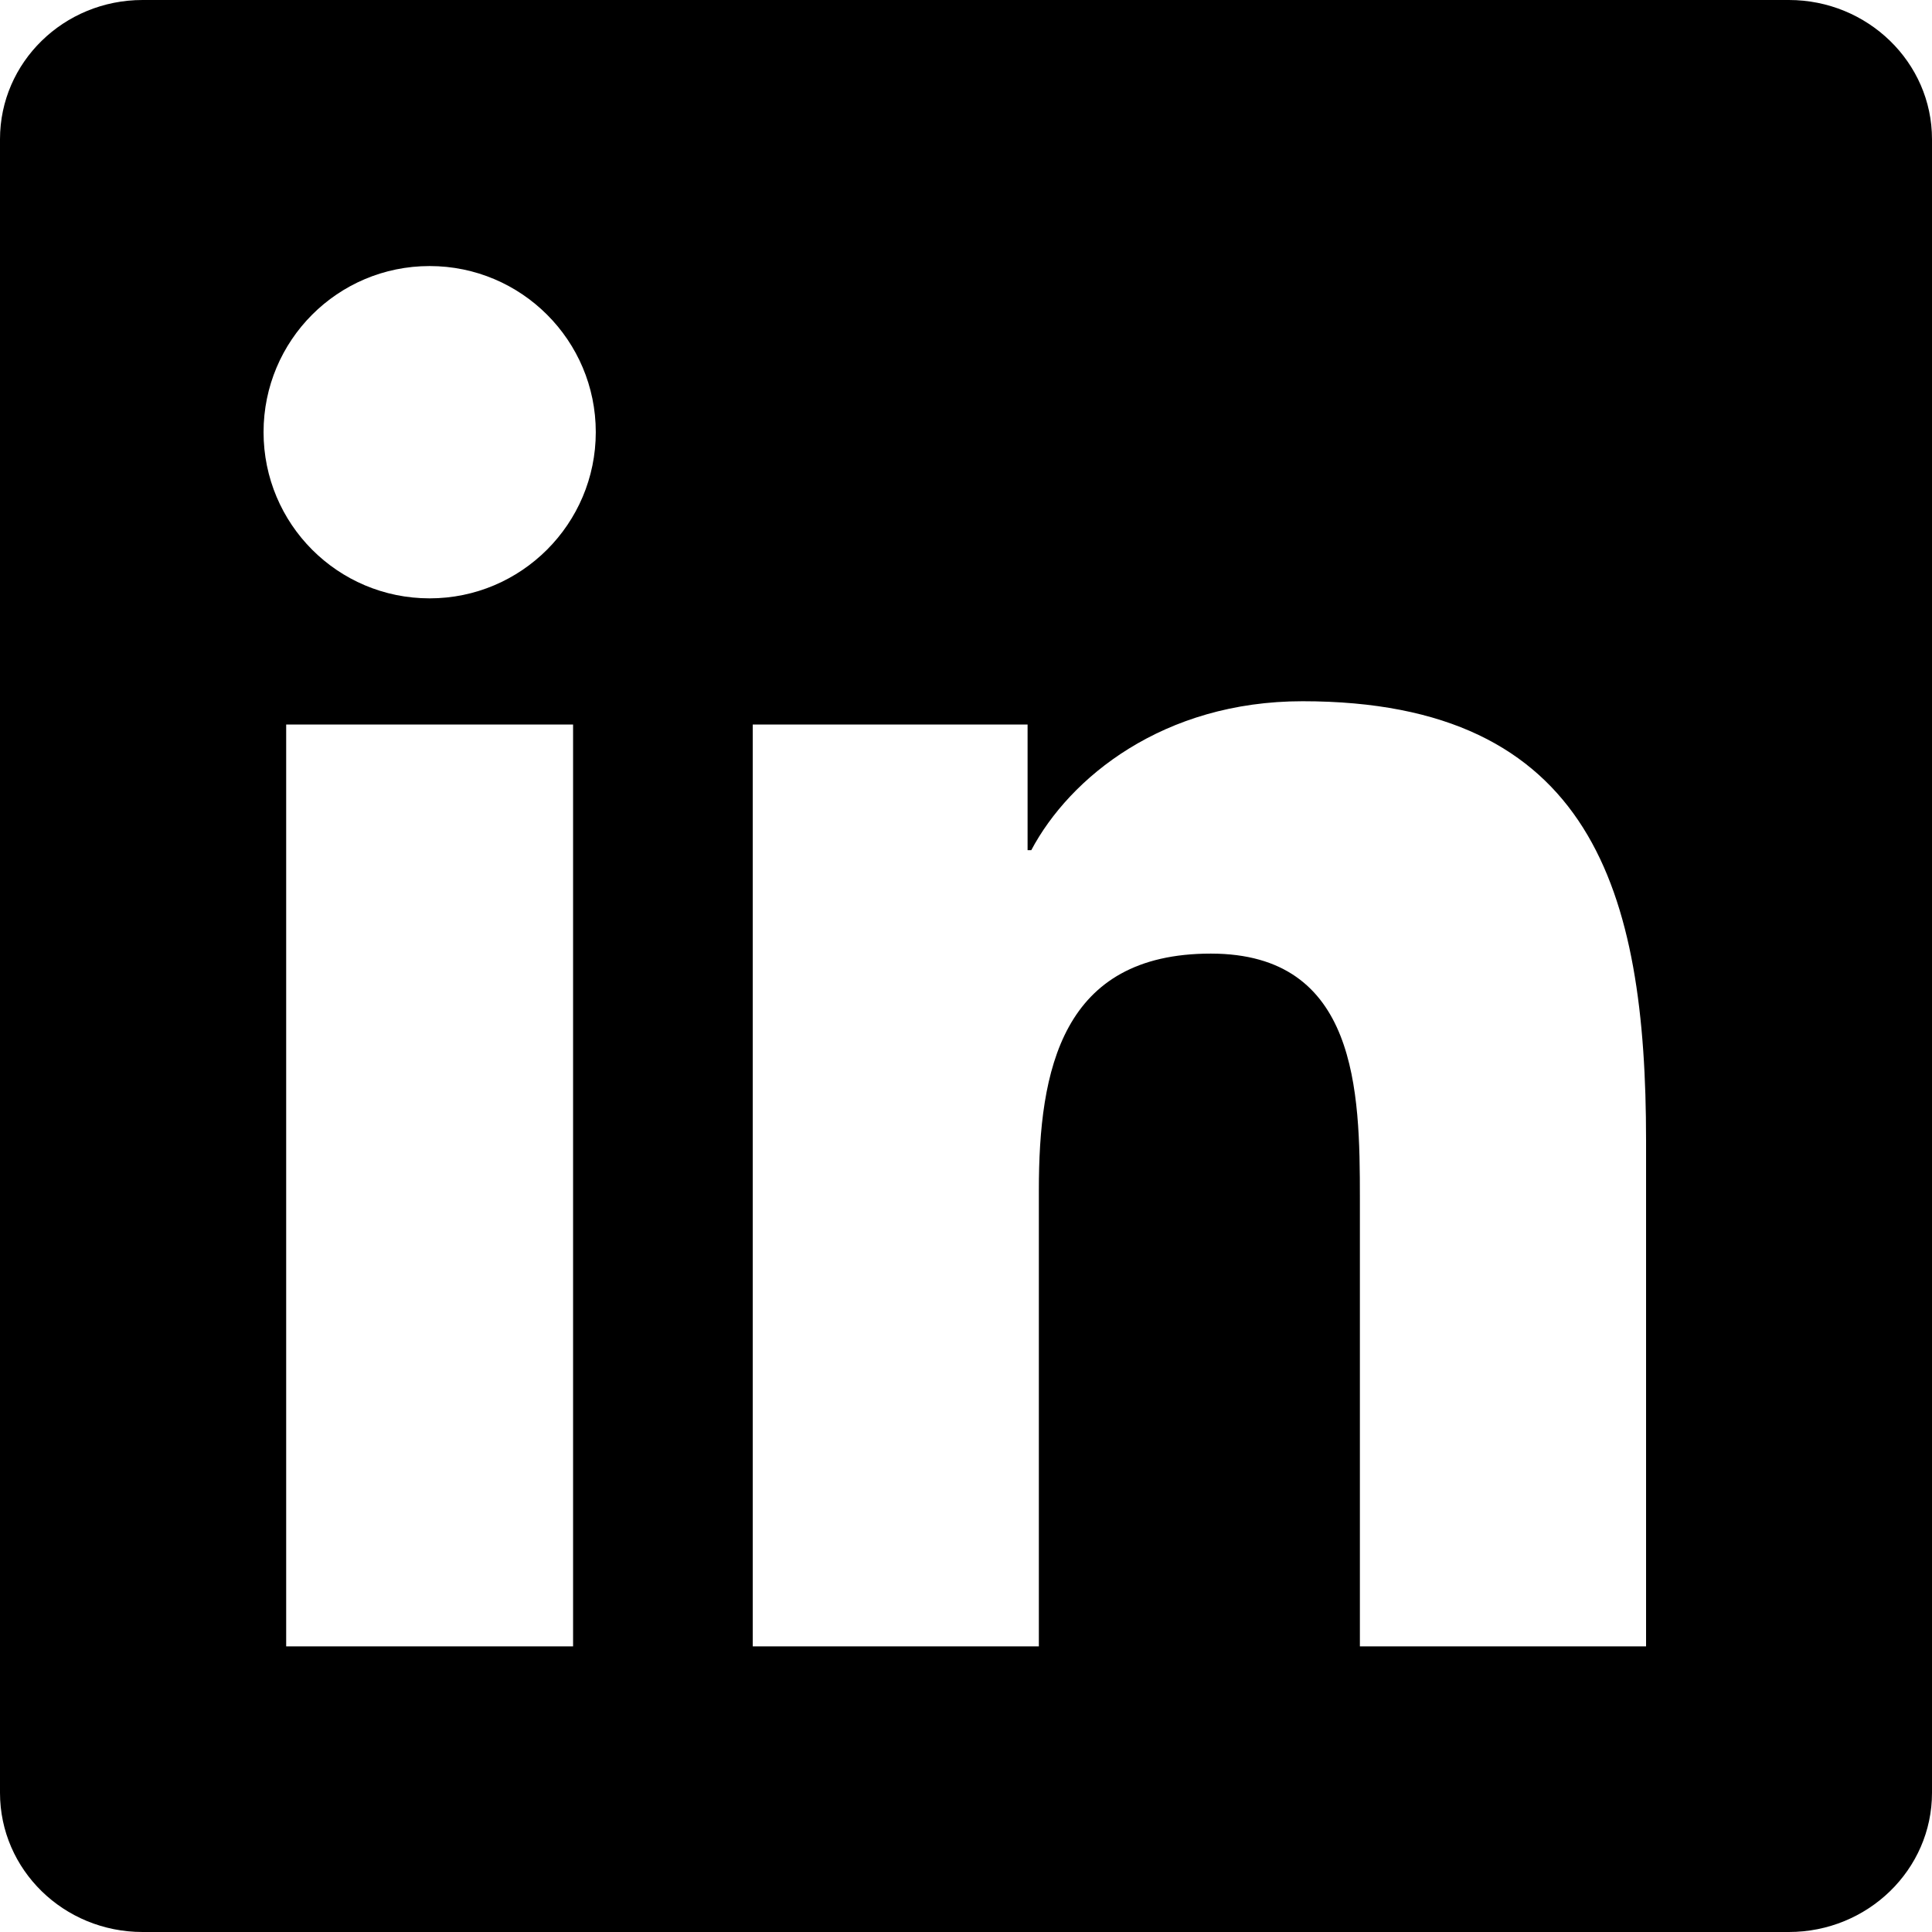
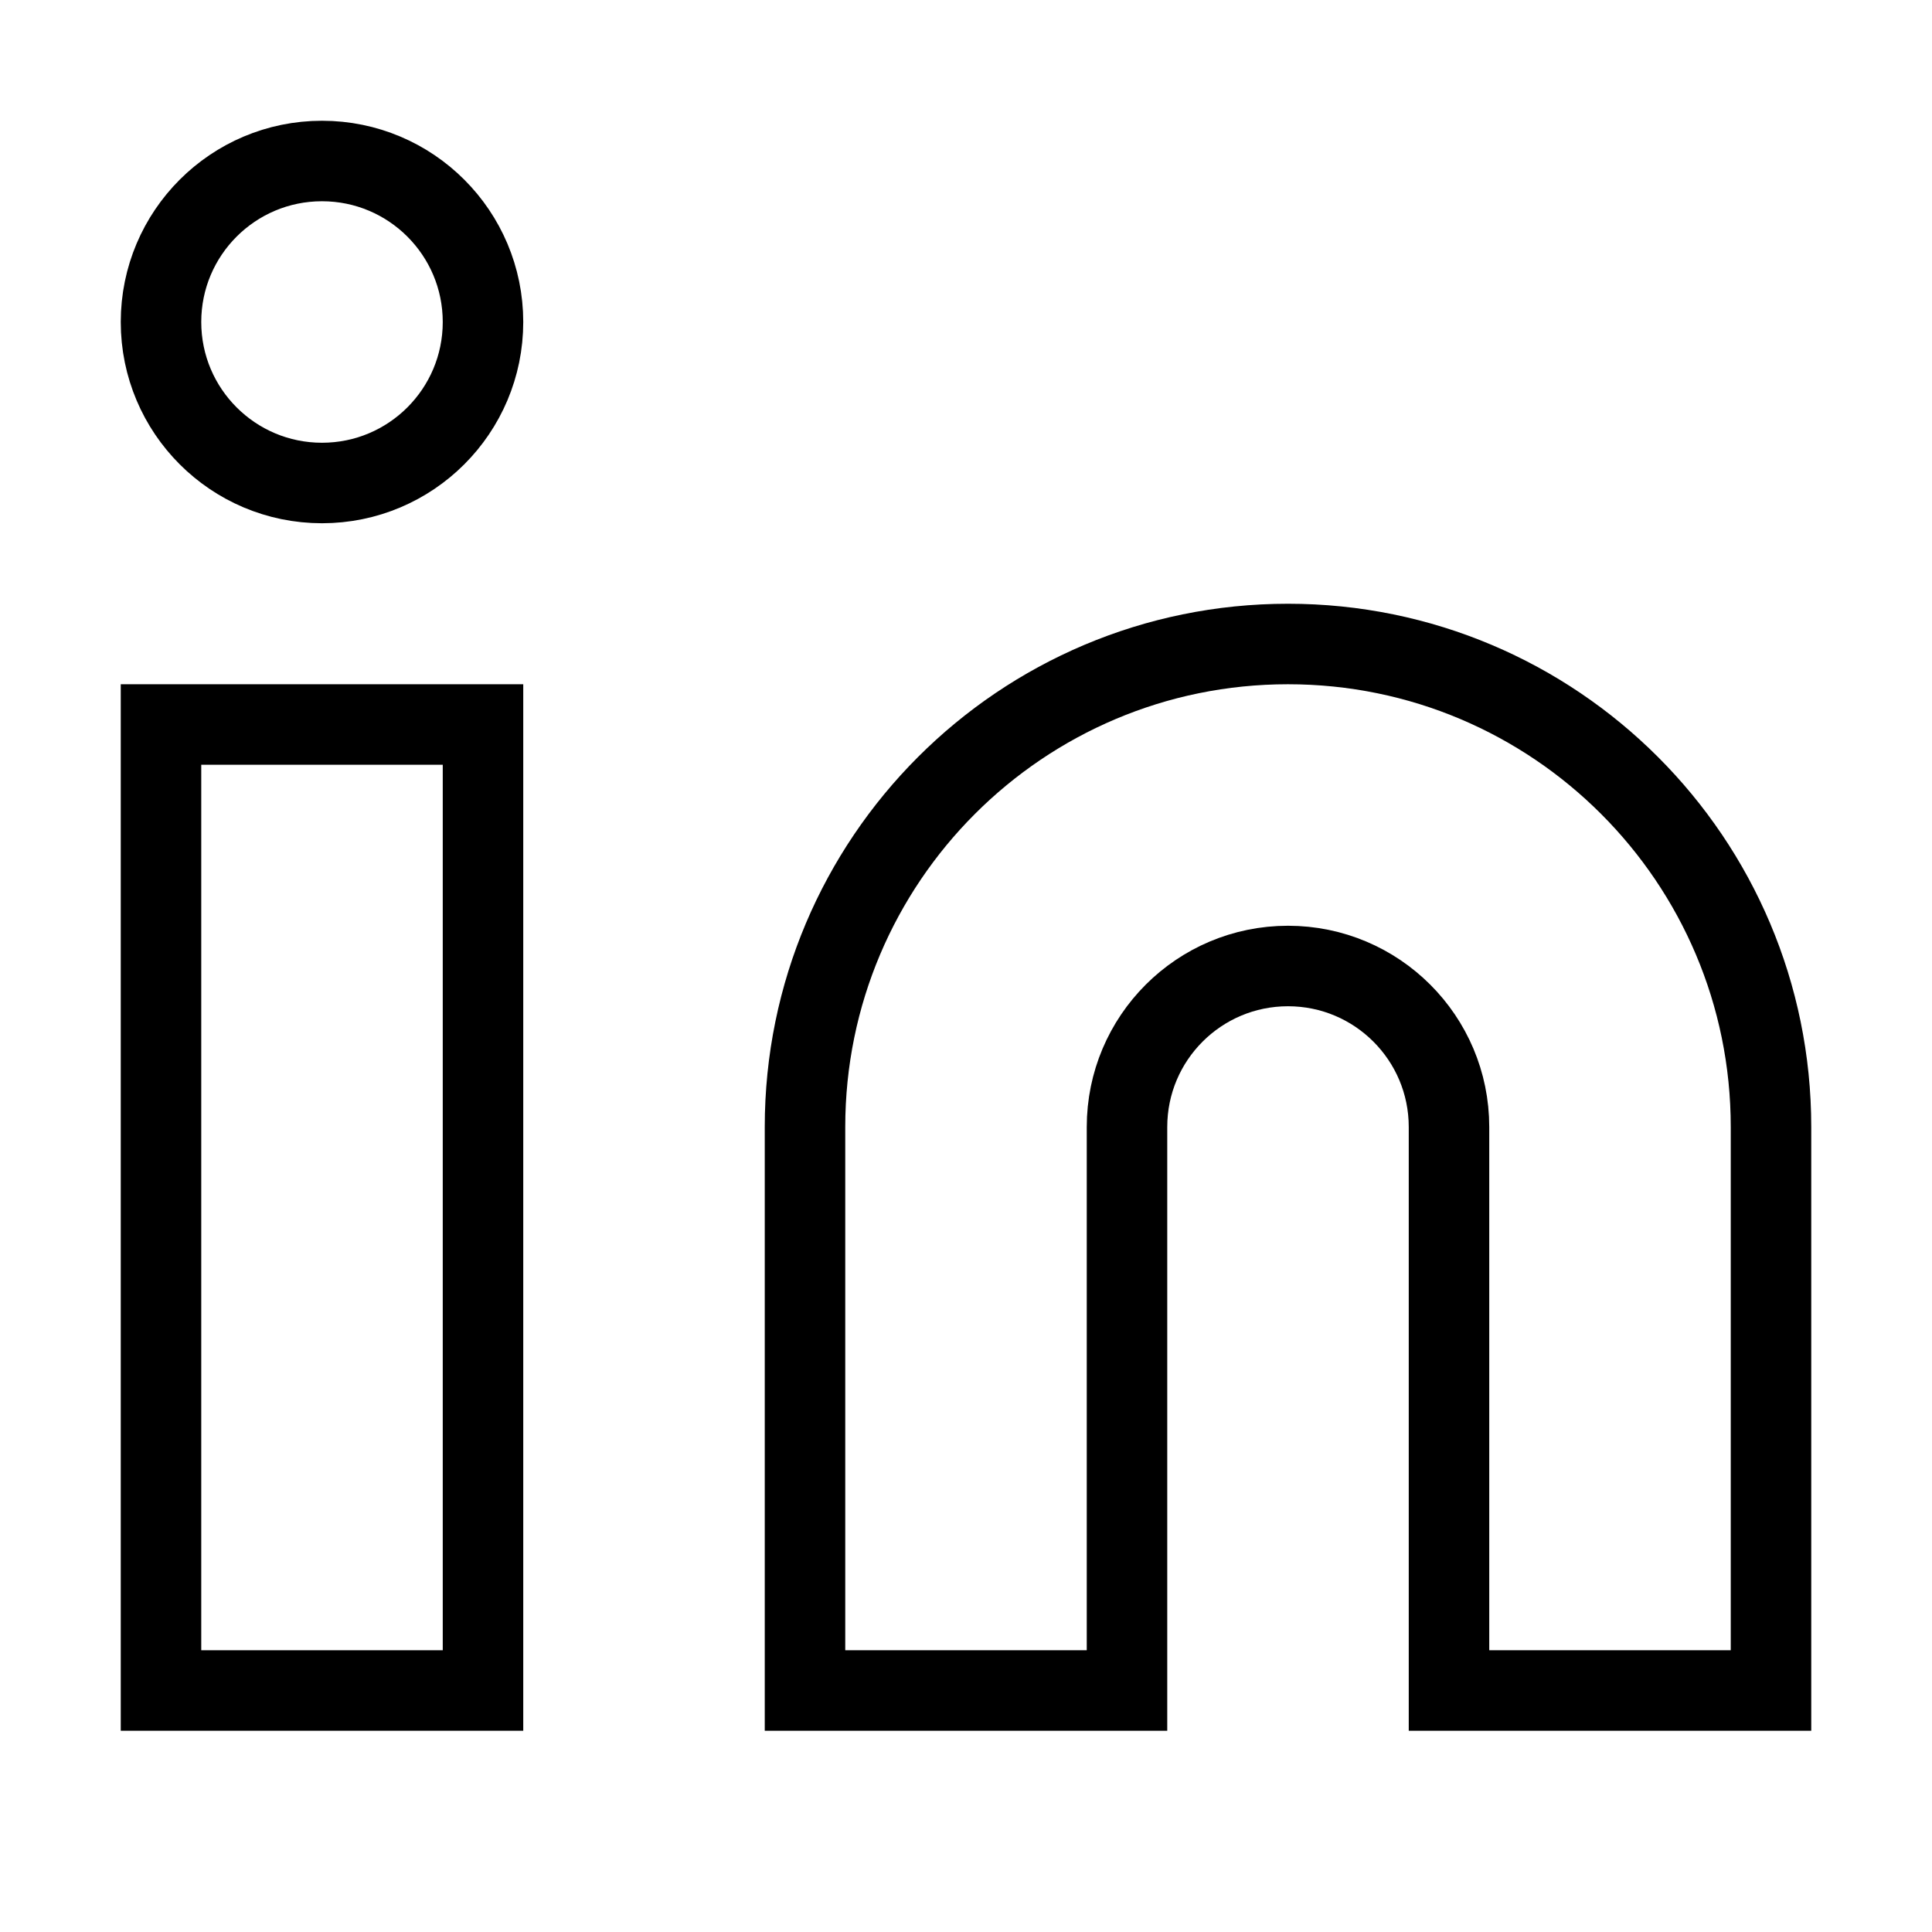
- <svg xmlns="http://www.w3.org/2000/svg" role="img" viewBox="0 0 24 24">
-   <path d="M20.447 20.452h-3.554v-5.569c0-1.328-.027-3.037-1.852-3.037-1.853 0-2.136 1.445-2.136 2.939v5.667H9.351V9h3.414v1.561h.046c.477-.9 1.637-1.85 3.37-1.85 3.601 0 4.267 2.37 4.267 5.455v6.286zM5.337 7.433c-1.144 0-2.063-.926-2.063-2.065 0-1.138.92-2.063 2.063-2.063 1.14 0 2.064.925 2.064 2.063 0 1.139-.925 2.065-2.064 2.065zm1.782 13.019H3.555V9h3.564v11.452zM22.225 0H1.771C.792 0 0 .774 0 1.729v20.542C0 23.227.792 24 1.771 24h20.451C23.2 24 24 23.227 24 22.271V1.729C24 .774 23.2 0 22.222 0h.003z" />
+ <svg viewBox="0 0 24 24">
+   <g fill="none" stroke="currentColor" strokeWidth="2" strokeLinecap="round" strokeLinejoin="round">
+     <path d="M16 8a6 6 0 0 1 6 6v7h-4v-7a2 2 0 0 0-2-2 2 2 0 0 0-2 2v7h-4v-7a6 6 0 0 1 6-6z" />
+     <rect x="2" y="9" width="4" height="12" />
+     <circle cx="4" cy="4" r="2" />
+   </g>
</svg>
